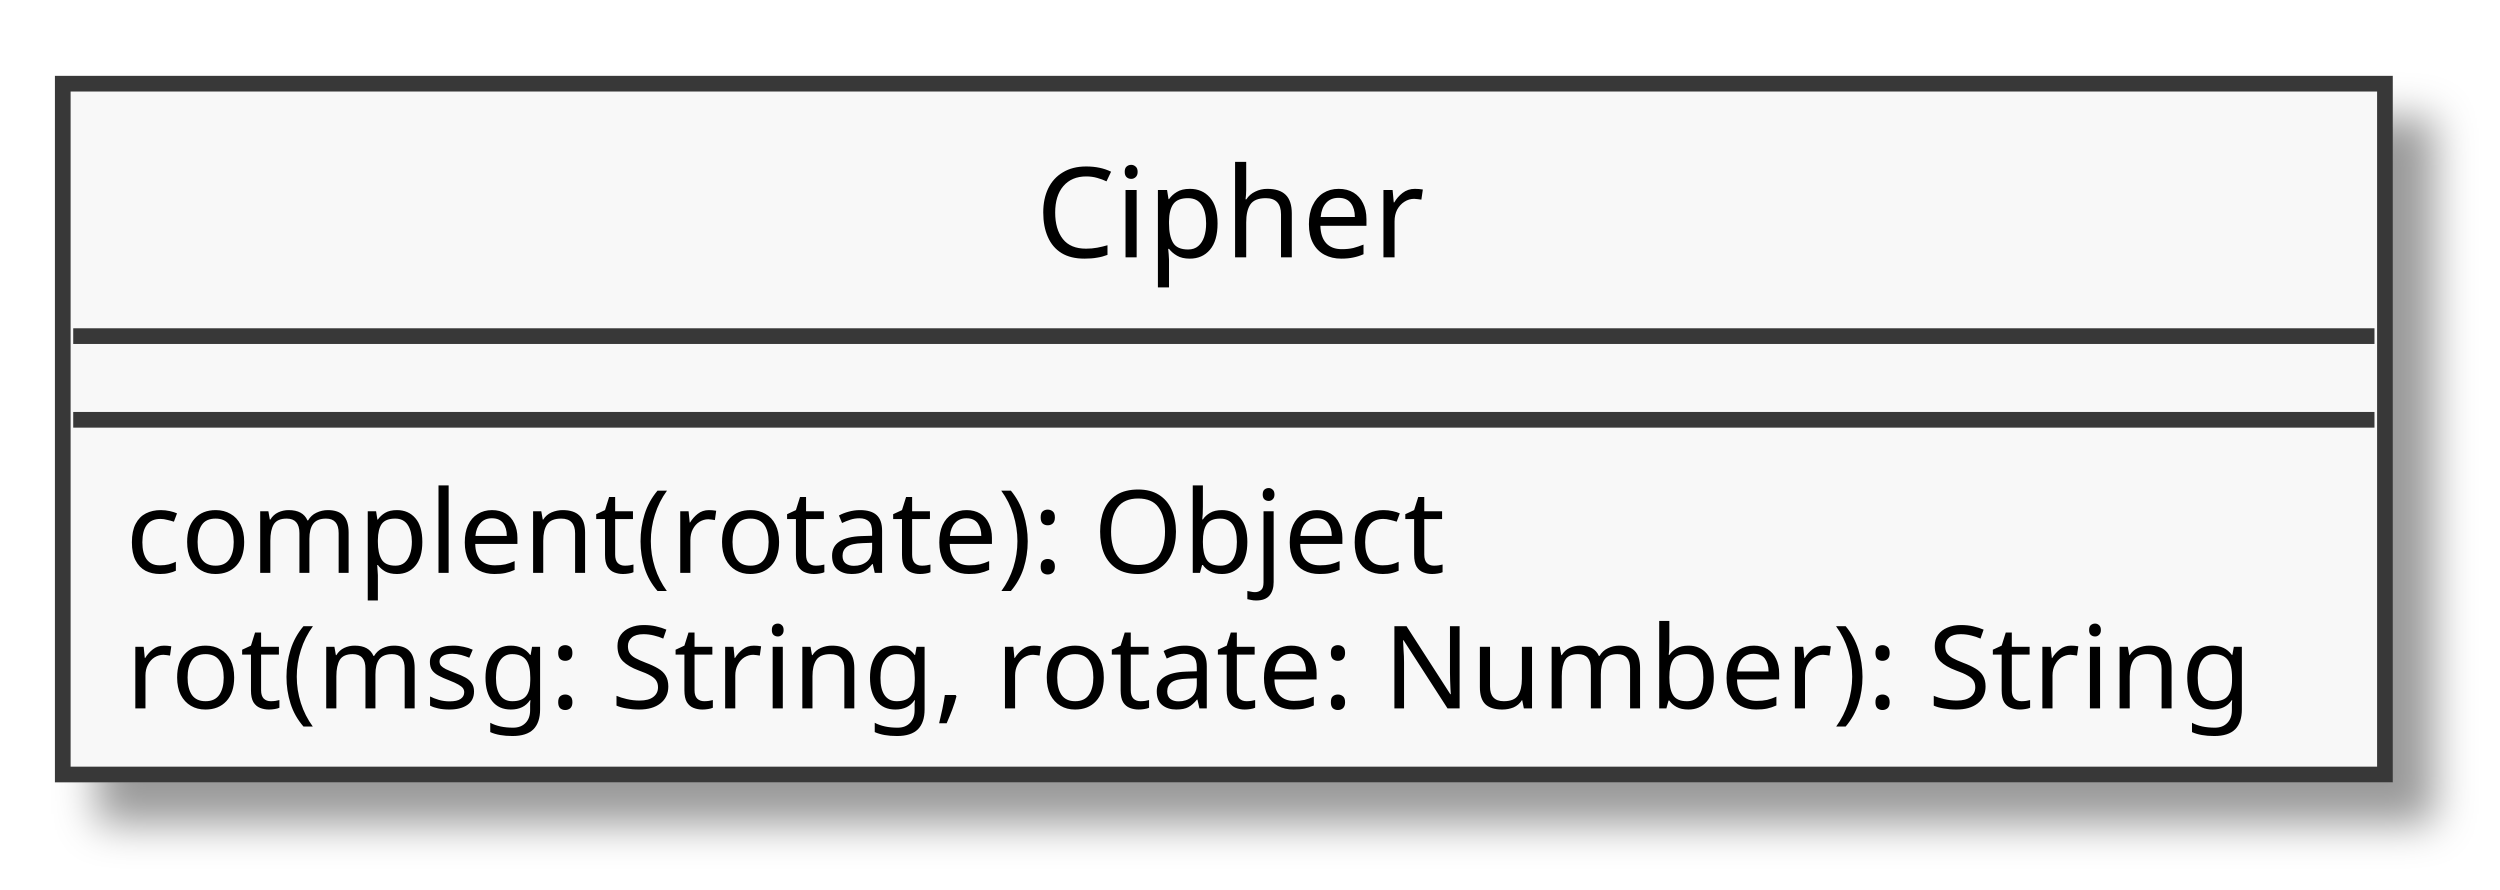
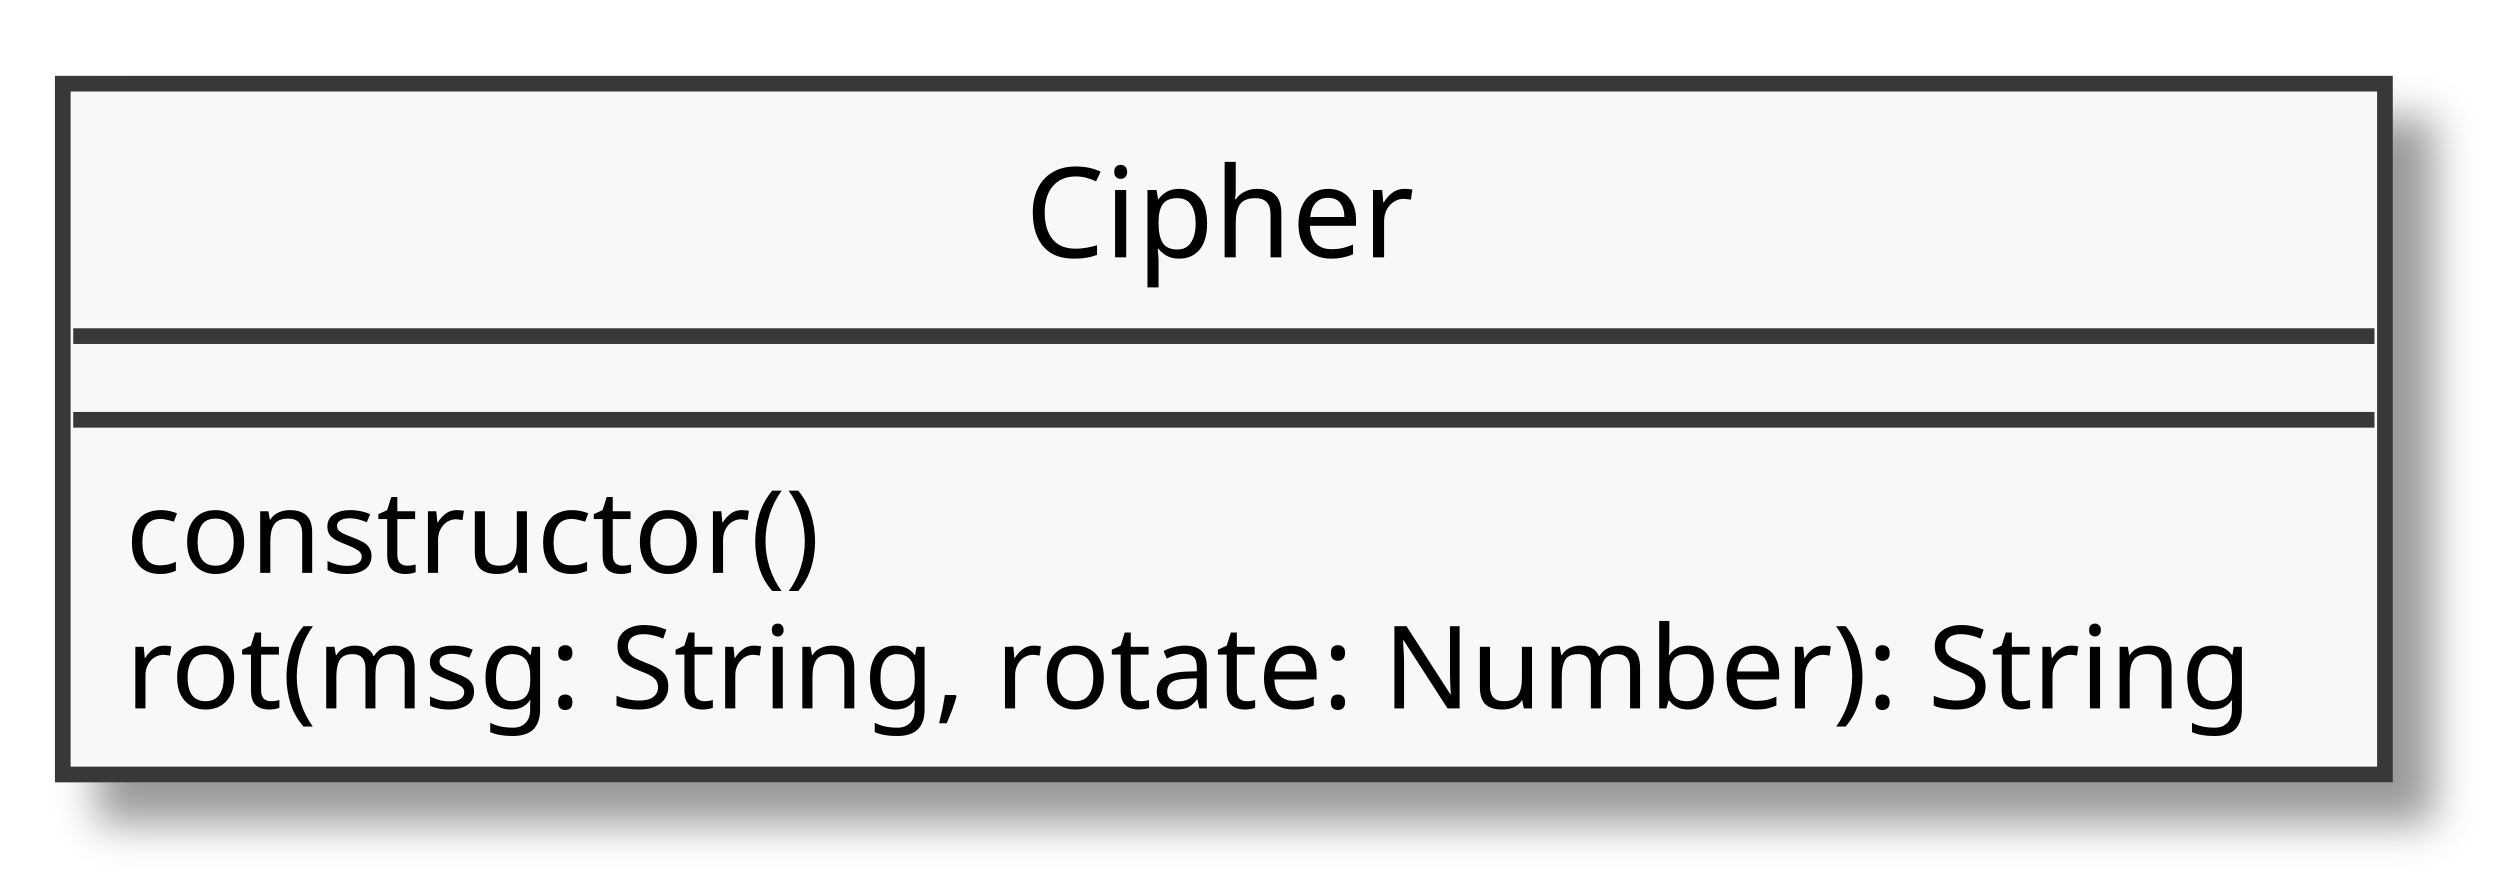
<svg xmlns="http://www.w3.org/2000/svg" contentScriptType="application/ecmascript" contentStyleType="text/css" height="85px" preserveAspectRatio="none" style="width:239px;height:85px;" version="1.1" viewBox="0 0 239 85" width="239px" zoomAndPan="magnify">
  <defs>
-     <filter height="300%" id="fsras3yfsal71" width="300%" x="-1" y="-1">
+     <filter height="300%" id="fi2ya8w9tl47m" width="300%" x="-1" y="-1">
      <feGaussianBlur result="blurOut" stdDeviation="2.0" />
      <feColorMatrix in="blurOut" result="blurOut2" type="matrix" values="0 0 0 0 0 0 0 0 0 0 0 0 0 0 0 0 0 0 .4 0" />
      <feOffset dx="4.0" dy="4.0" in="blurOut2" result="blurOut3" />
      <feBlend in="SourceGraphic" in2="blurOut3" mode="normal" />
    </filter>
  </defs>
  <g>
-     <rect fill="#F8F8F8" filter="url(#fsras3yfsal71)" height="66.043" id="Cipher" style="stroke: #383838; stroke-width: 1.5;" width="222" x="6" y="8" />
-     <text fill="#000000" font-family="sans-serif" font-size="12" lengthAdjust="spacingAndGlyphs" textLength="36" x="99" y="24.602">Cipher</text>
+     <rect fill="#F8F8F8" filter="url(#fi2ya8w9tl47m)" height="66.043" id="Cipher" style="stroke: #383838; stroke-width: 1.5;" width="222" x="6" y="8" />
+     <text fill="#000000" font-family="sans-serif" font-size="12" lengthAdjust="spacingAndGlyphs" textLength="38" x="98" y="24.602">Cipher</text>
    <line style="stroke: #383838; stroke-width: 1.5;" x1="7" x2="227" y1="32.133" y2="32.133" />
    <line style="stroke: #383838; stroke-width: 1.5;" x1="7" x2="227" y1="40.133" y2="40.133" />
-     <text fill="#000000" font-family="sans-serif" font-size="11" lengthAdjust="spacingAndGlyphs" textLength="131" x="12" y="54.768">complent(rotate): Object</text>
+     <text fill="#000000" font-family="sans-serif" font-size="11" lengthAdjust="spacingAndGlyphs" textLength="72" x="12" y="54.768">constructor()</text>
    <text fill="#000000" font-family="sans-serif" font-size="11" lengthAdjust="spacingAndGlyphs" textLength="210" x="12" y="67.723">rot(msg: String, rotate: Number): String</text>
  </g>
</svg>
